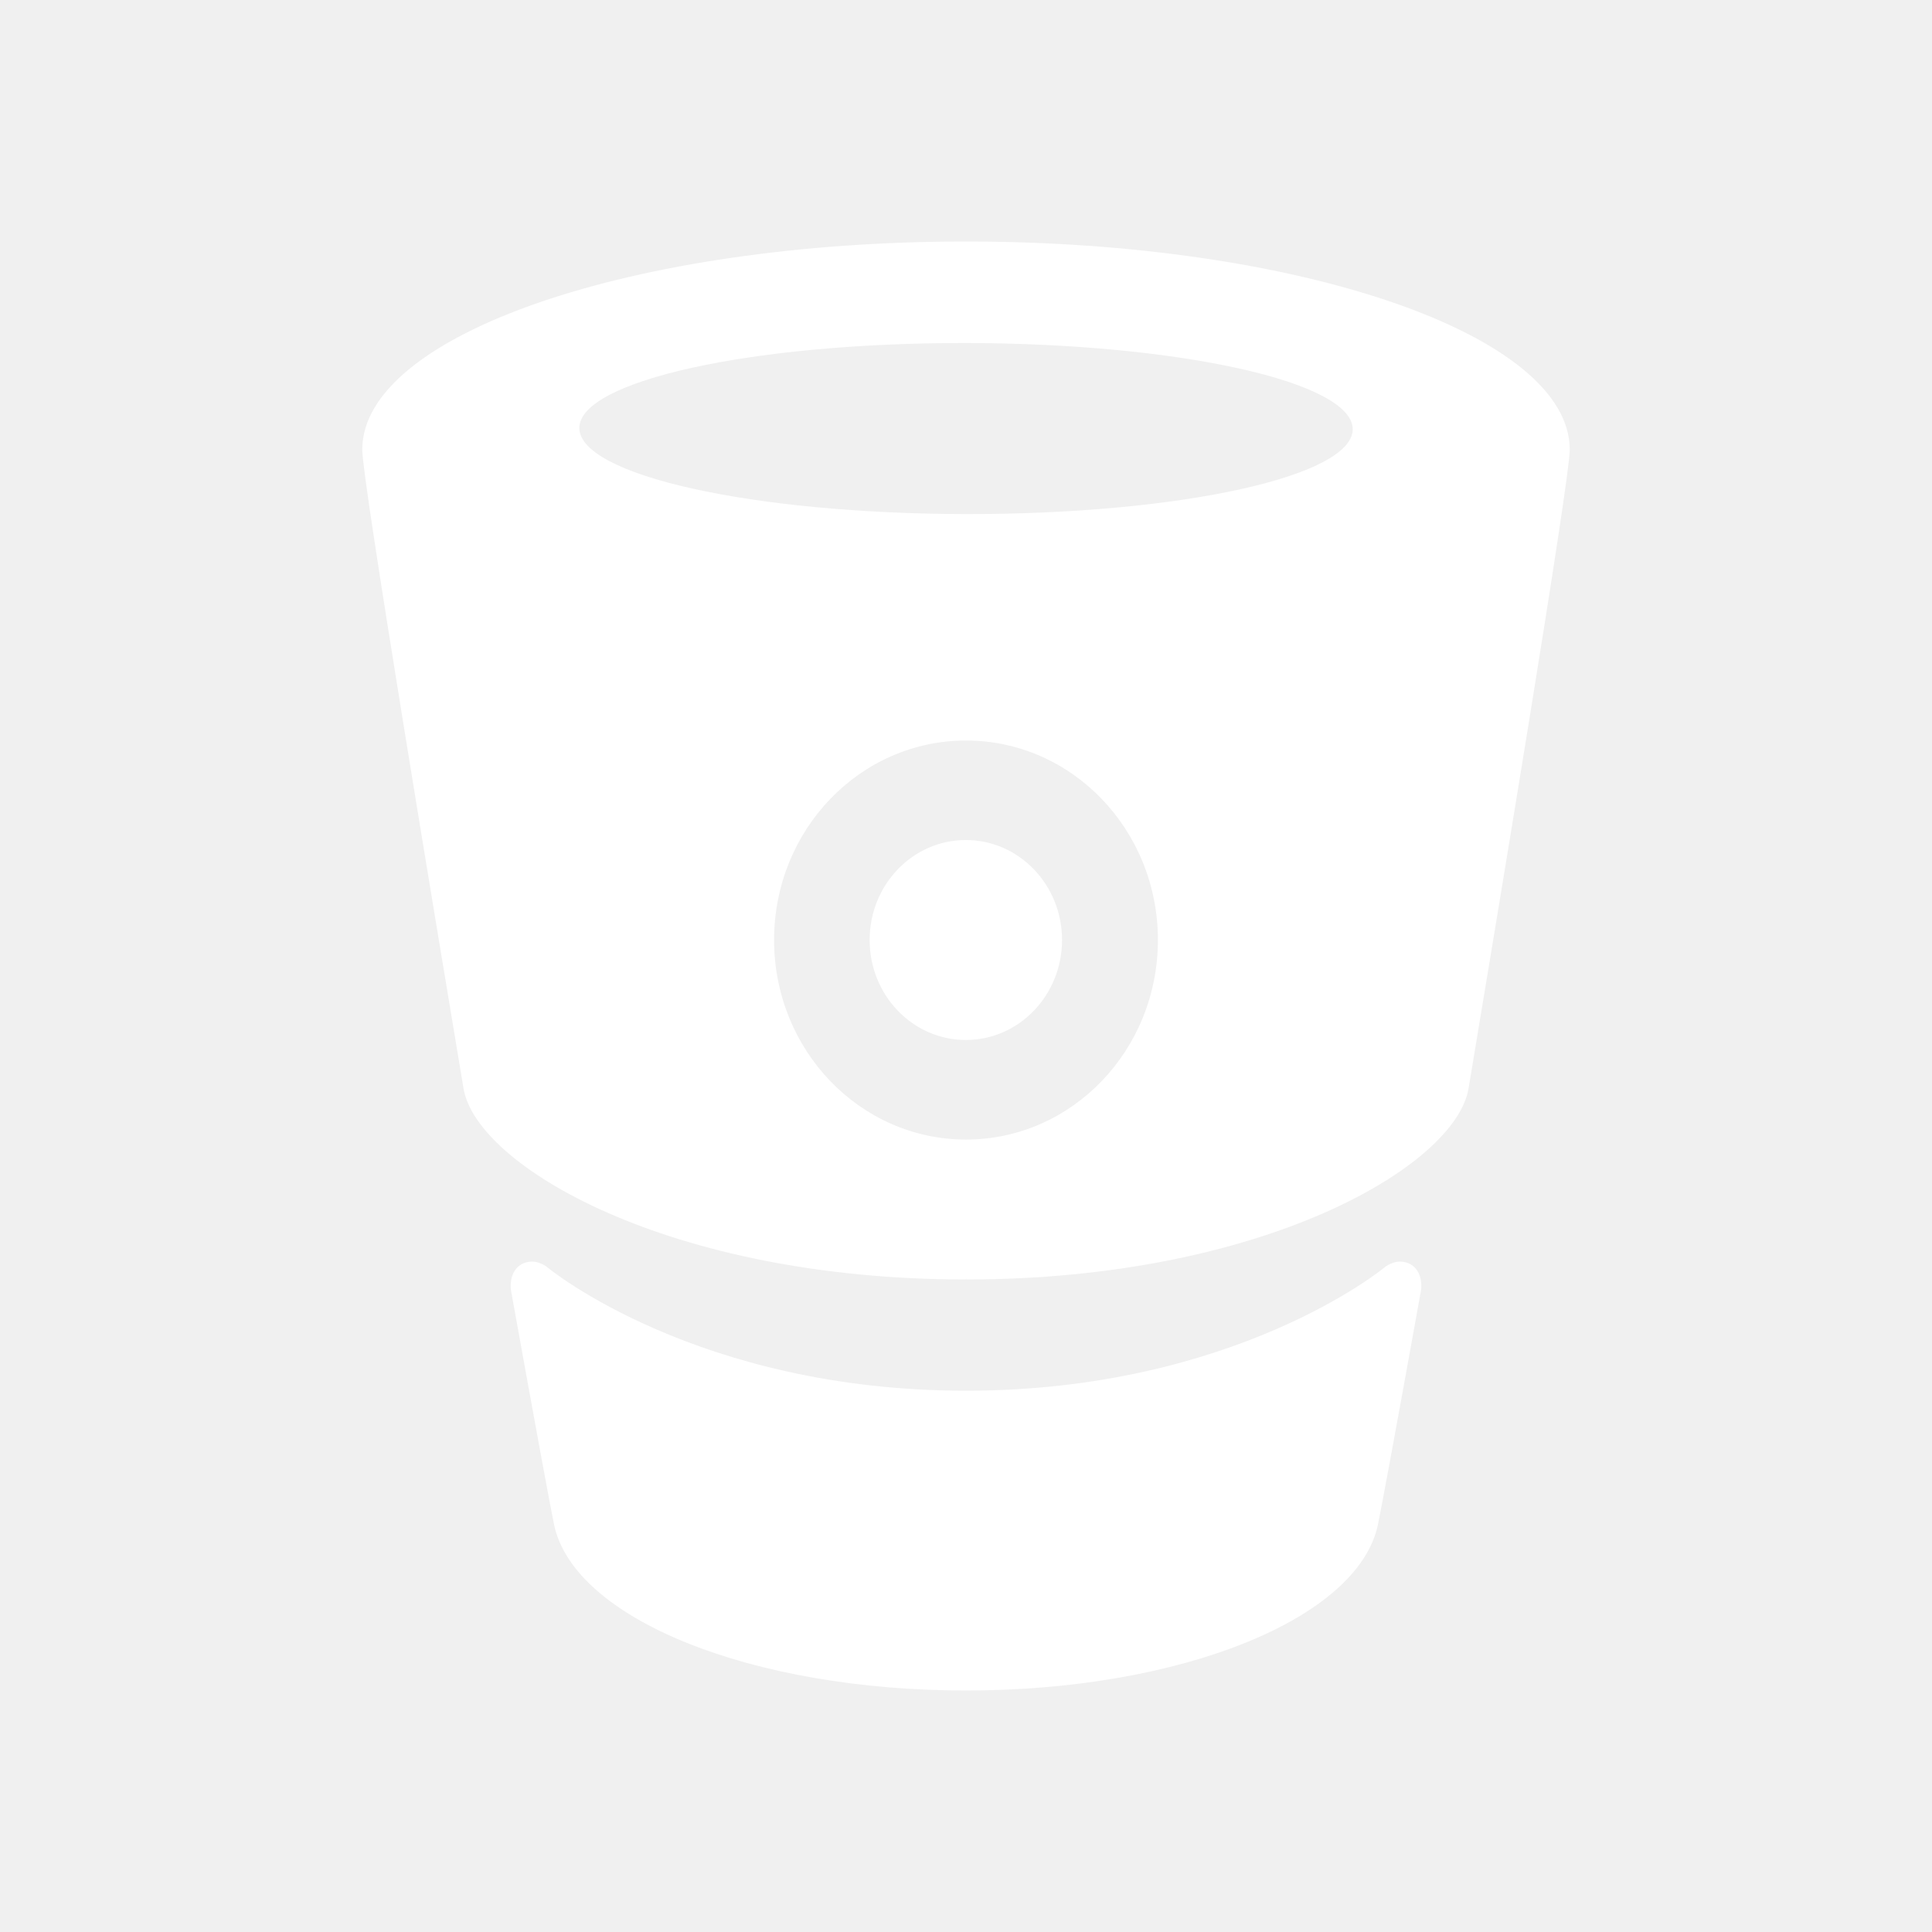
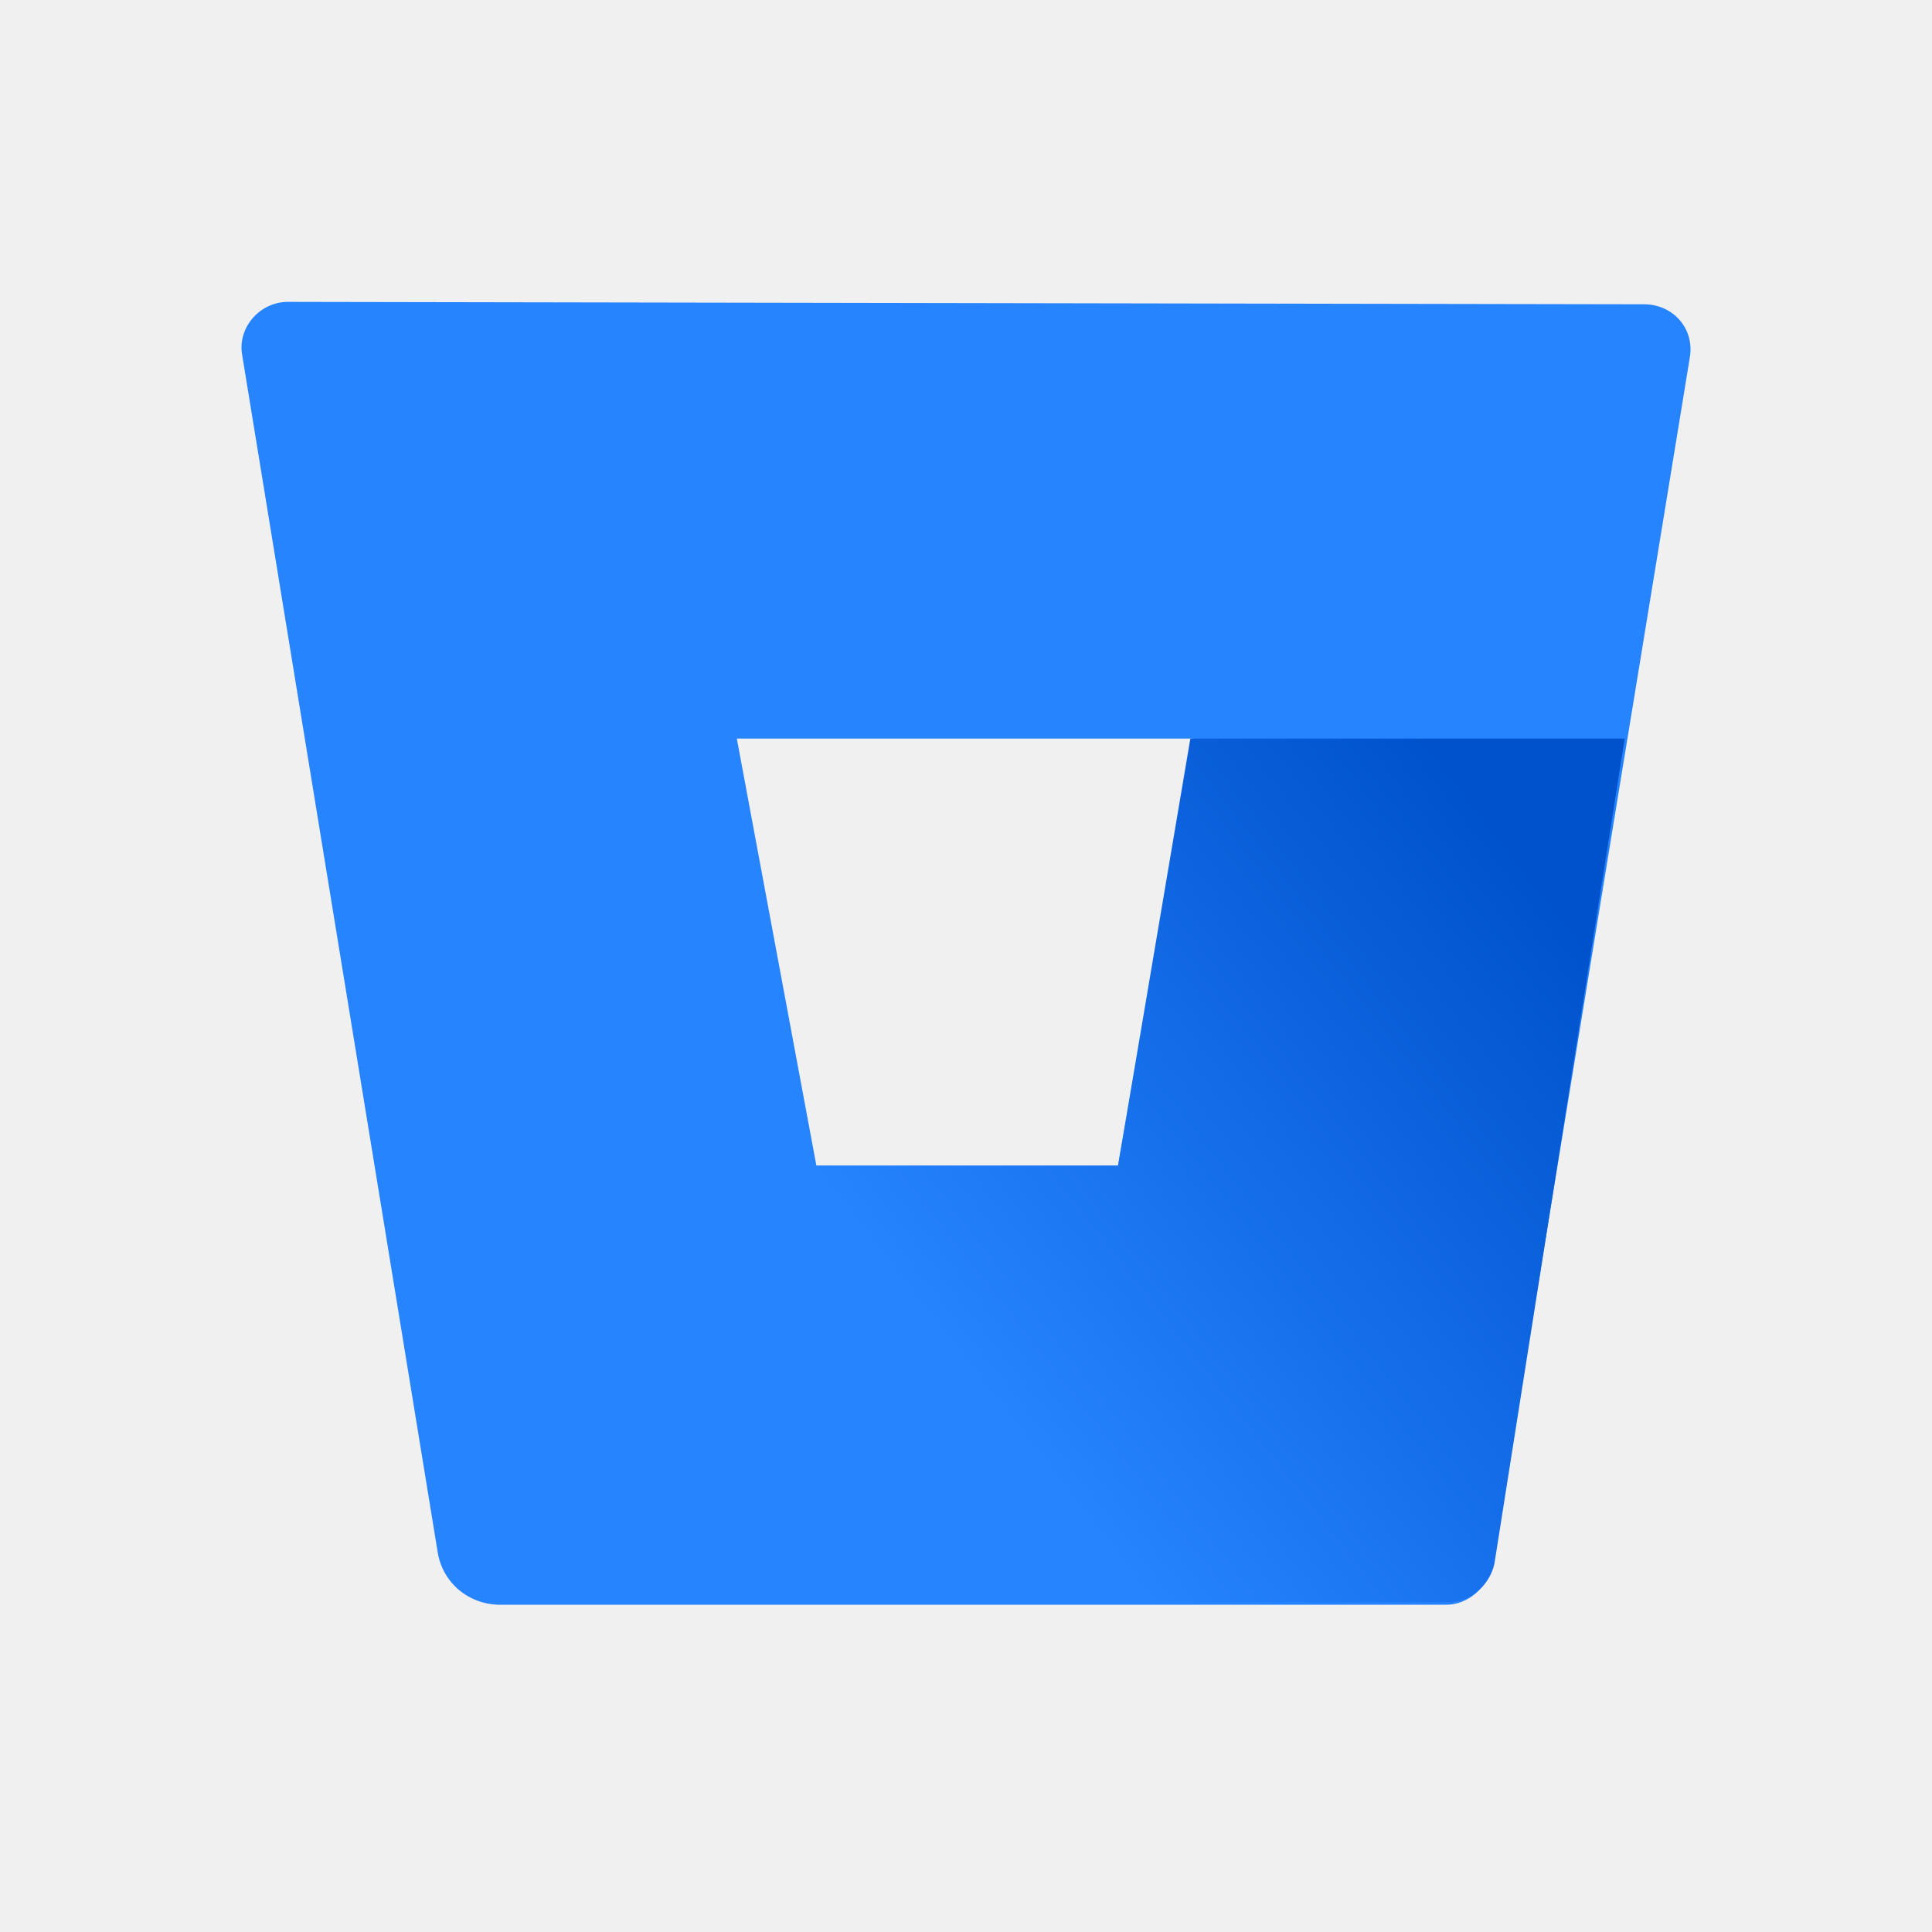
- <svg xmlns="http://www.w3.org/2000/svg" role="img" focusable="false" viewBox="0 0 24 24" aria-label="Bitbucket" fill="#fff" class="css-bleycz">
-   <path d="M12,3 L12,3 L12,3 C7.871,3 4.5,4.154 4.5,5.587 C4.5,5.964 5.4,11.375 5.758,13.521 C5.918,14.483 8.31,15.894 11.998,15.894 L12.002,15.883 L12.002,15.894 C15.69,15.894 18.082,14.483 18.243,13.521 C18.6,11.375 19.5,5.964 19.5,5.587 C19.5,4.154 16.129,3 12,3 L12,3 Z M17.391,15.672 C17.277,15.672 17.185,15.755 17.185,15.755 C17.185,15.755 15.338,17.276 12,17.276 C8.662,17.276 6.815,15.755 6.815,15.755 C6.815,15.755 6.724,15.672 6.61,15.672 C6.473,15.672 6.344,15.767 6.344,15.976 C6.344,15.999 6.346,16.021 6.35,16.042 C6.637,17.637 6.846,18.769 6.883,18.941 C7.133,20.115 9.341,21 12,21 L12,21 C14.659,21 16.867,20.115 17.117,18.941 C17.154,18.769 17.363,17.637 17.65,16.042 C17.654,16.021 17.656,15.999 17.656,15.976 C17.656,15.767 17.527,15.672 17.391,15.672 L17.391,15.672 Z M11.999,6.386 C9.346,6.382 7.196,5.903 7.197,5.316 C7.198,4.729 9.349,4.257 12.002,4.261 C14.655,4.266 16.804,4.745 16.804,5.332 C16.803,5.919 14.651,6.39 11.999,6.386 L11.999,6.386 Z M12,14.156 C10.683,14.156 9.616,13.046 9.616,11.677 C9.616,10.308 10.683,9.199 12,9.199 C13.317,9.199 14.384,10.308 14.384,11.677 C14.384,13.046 13.317,14.156 12,14.156 L12,14.156 Z M13.193,11.677 C13.193,12.363 12.658,12.919 11.998,12.919 C11.338,12.919 10.803,12.363 10.803,11.677 C10.803,10.991 11.338,10.435 11.998,10.435 C12.658,10.435 13.193,10.991 13.193,11.677 L13.193,11.677 Z" />
+ <svg xmlns="http://www.w3.org/2000/svg" role="img" focusable="false" width="48" height="48" viewBox="0 0 32 32" aria-label="Bitbucket" fill="none">
+   <path d="M4.77 5C4.291 5 3.931 5.44 4.011 5.879L7.248 25.701C7.328 26.22 7.768 26.58 8.287 26.58H23.953C24.312 26.58 24.632 26.3 24.712 25.941L27.989 5.919C28.069 5.44 27.709 5.04 27.23 5.04L4.77 5ZM18.518 19.307H13.522L12.204 12.233H19.756L18.518 19.307Z" fill="#2684FF" />
+   <path d="M26.91 12.233H19.716L18.518 19.307H13.522L7.648 26.3C7.648 26.3 7.927 26.54 8.327 26.54H23.992C24.352 26.54 24.672 26.26 24.752 25.901L26.91 12.233Z" fill="url(#paint0_linear)" />
+   <defs>
+     <linearGradient id="paint0_linear" x1="28.593" y1="14.226" x2="16.672" y2="23.532" gradientUnits="userSpaceOnUse">
+       <stop offset="0.176" stop-color="#0052CC" />
+       <stop offset="1" stop-color="#2684FF" />
+     </linearGradient>
+   </defs>
</svg>
